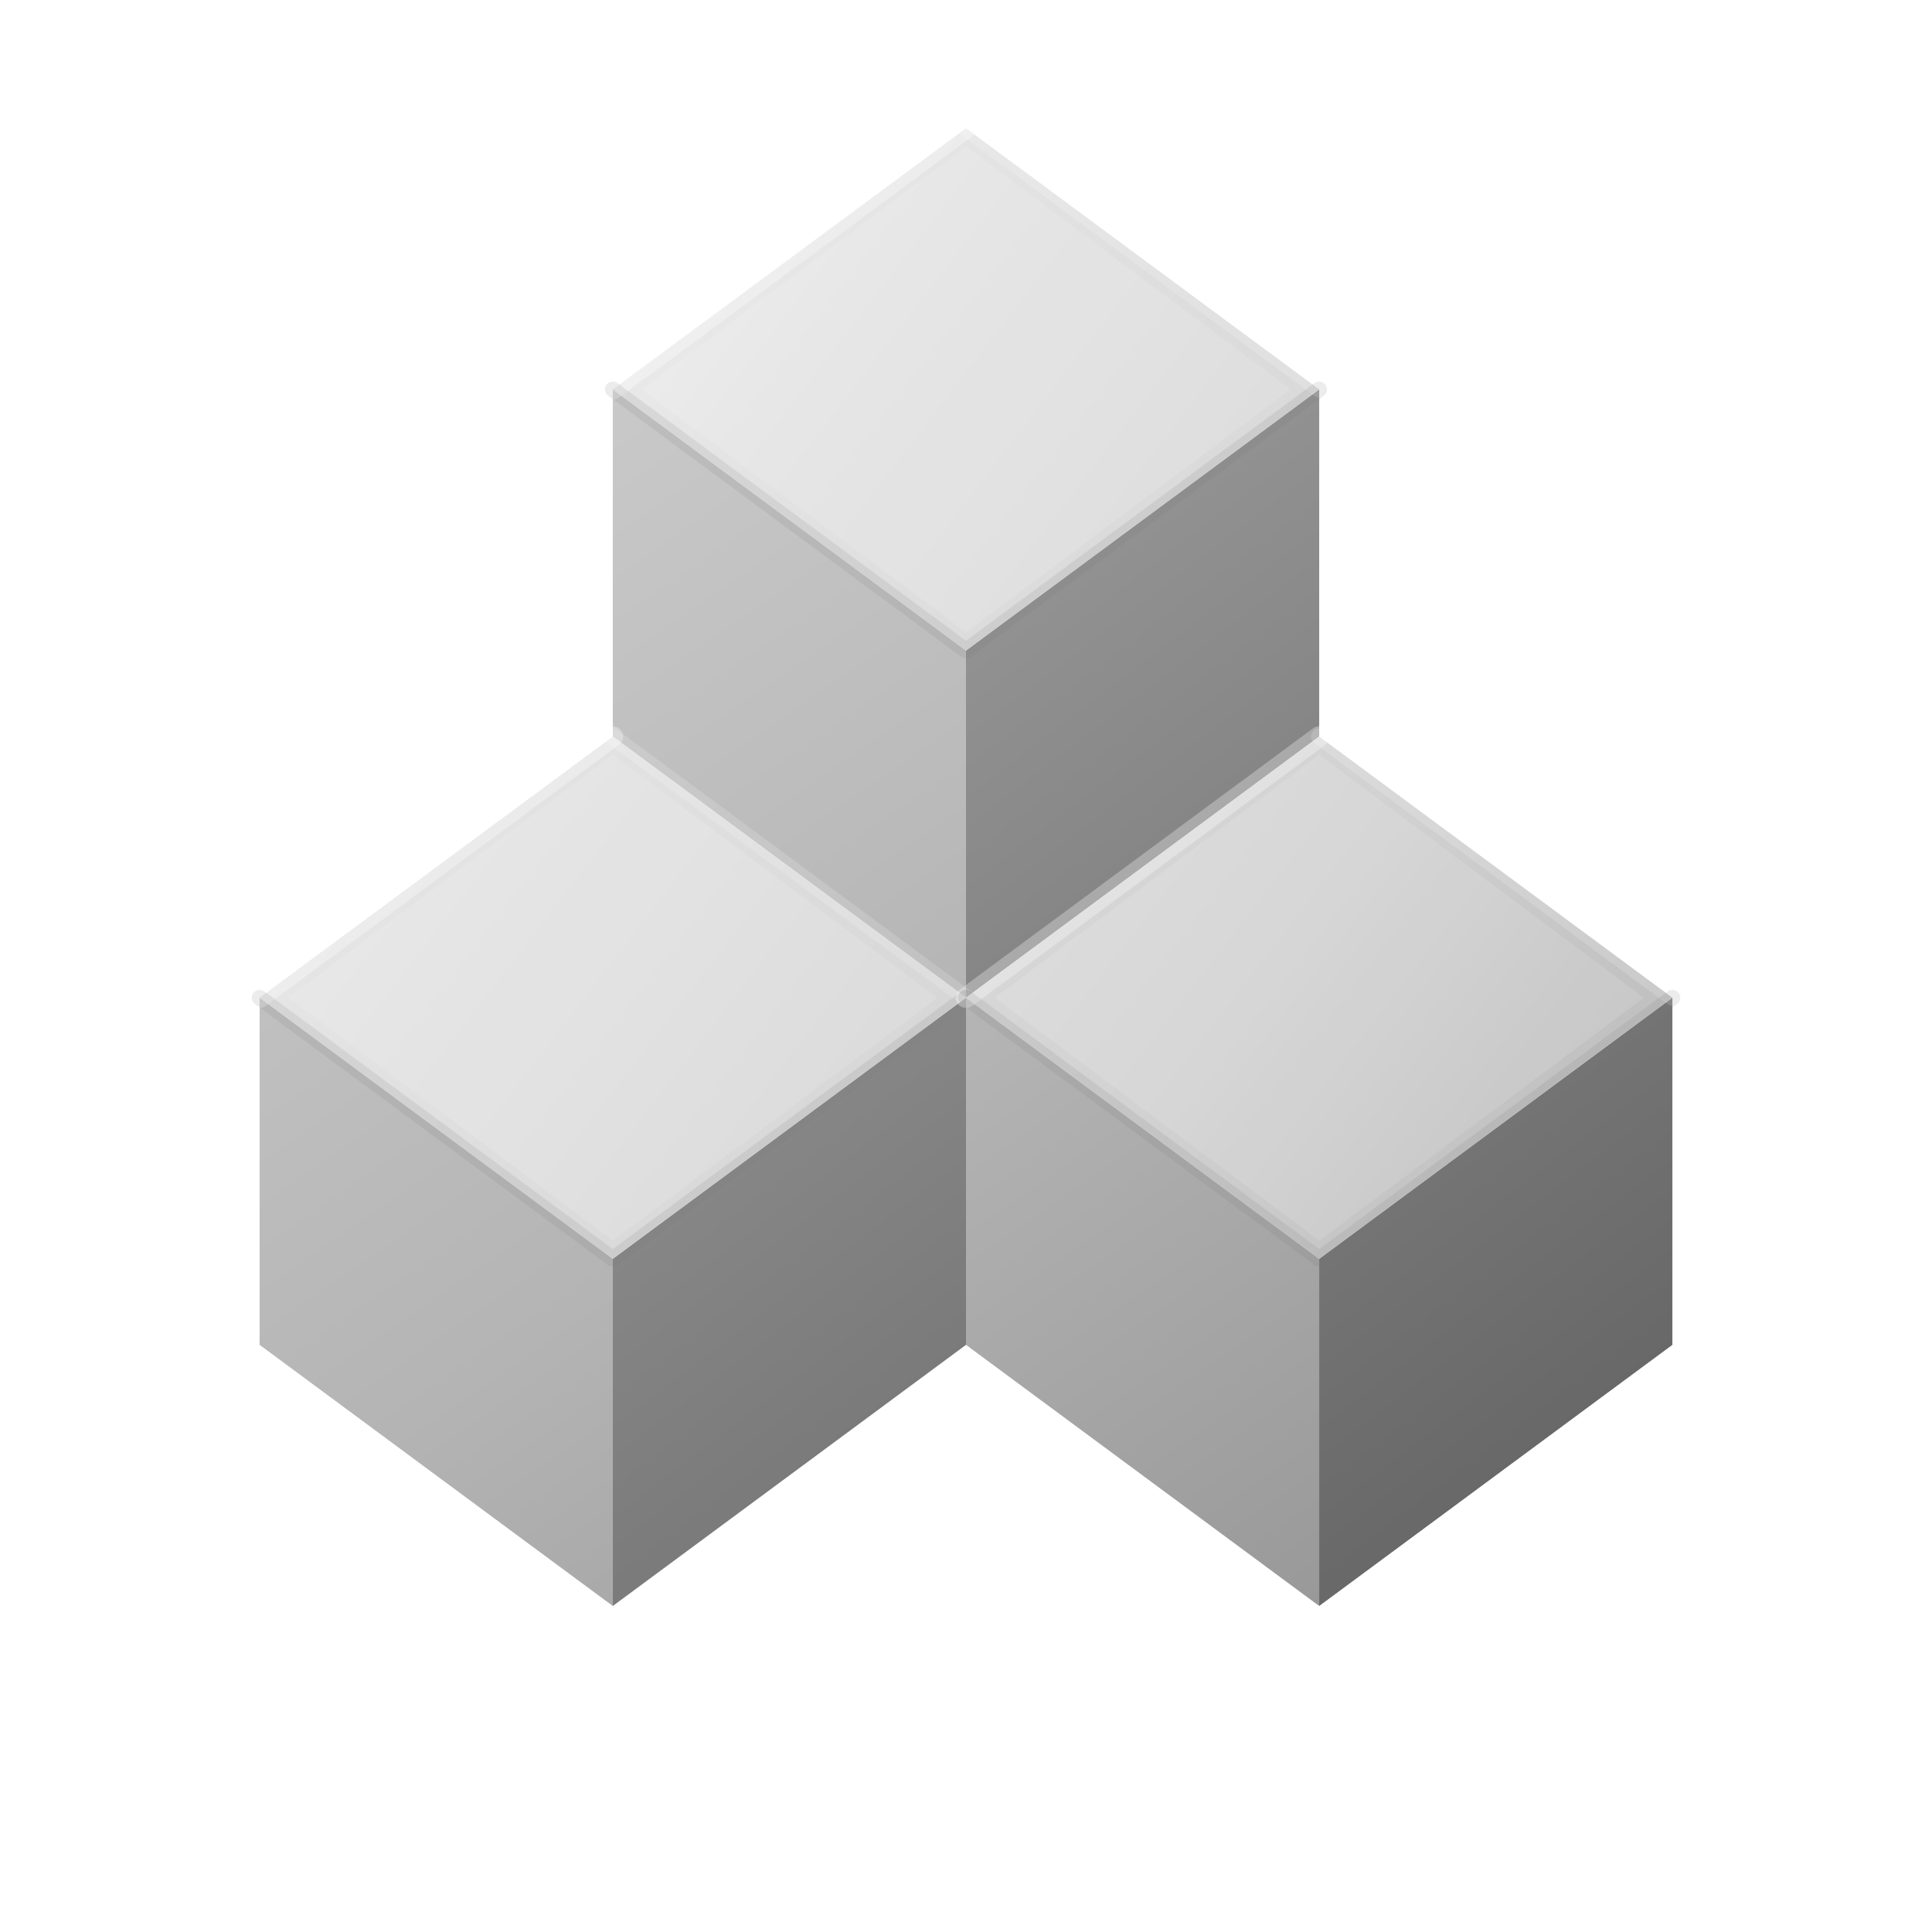
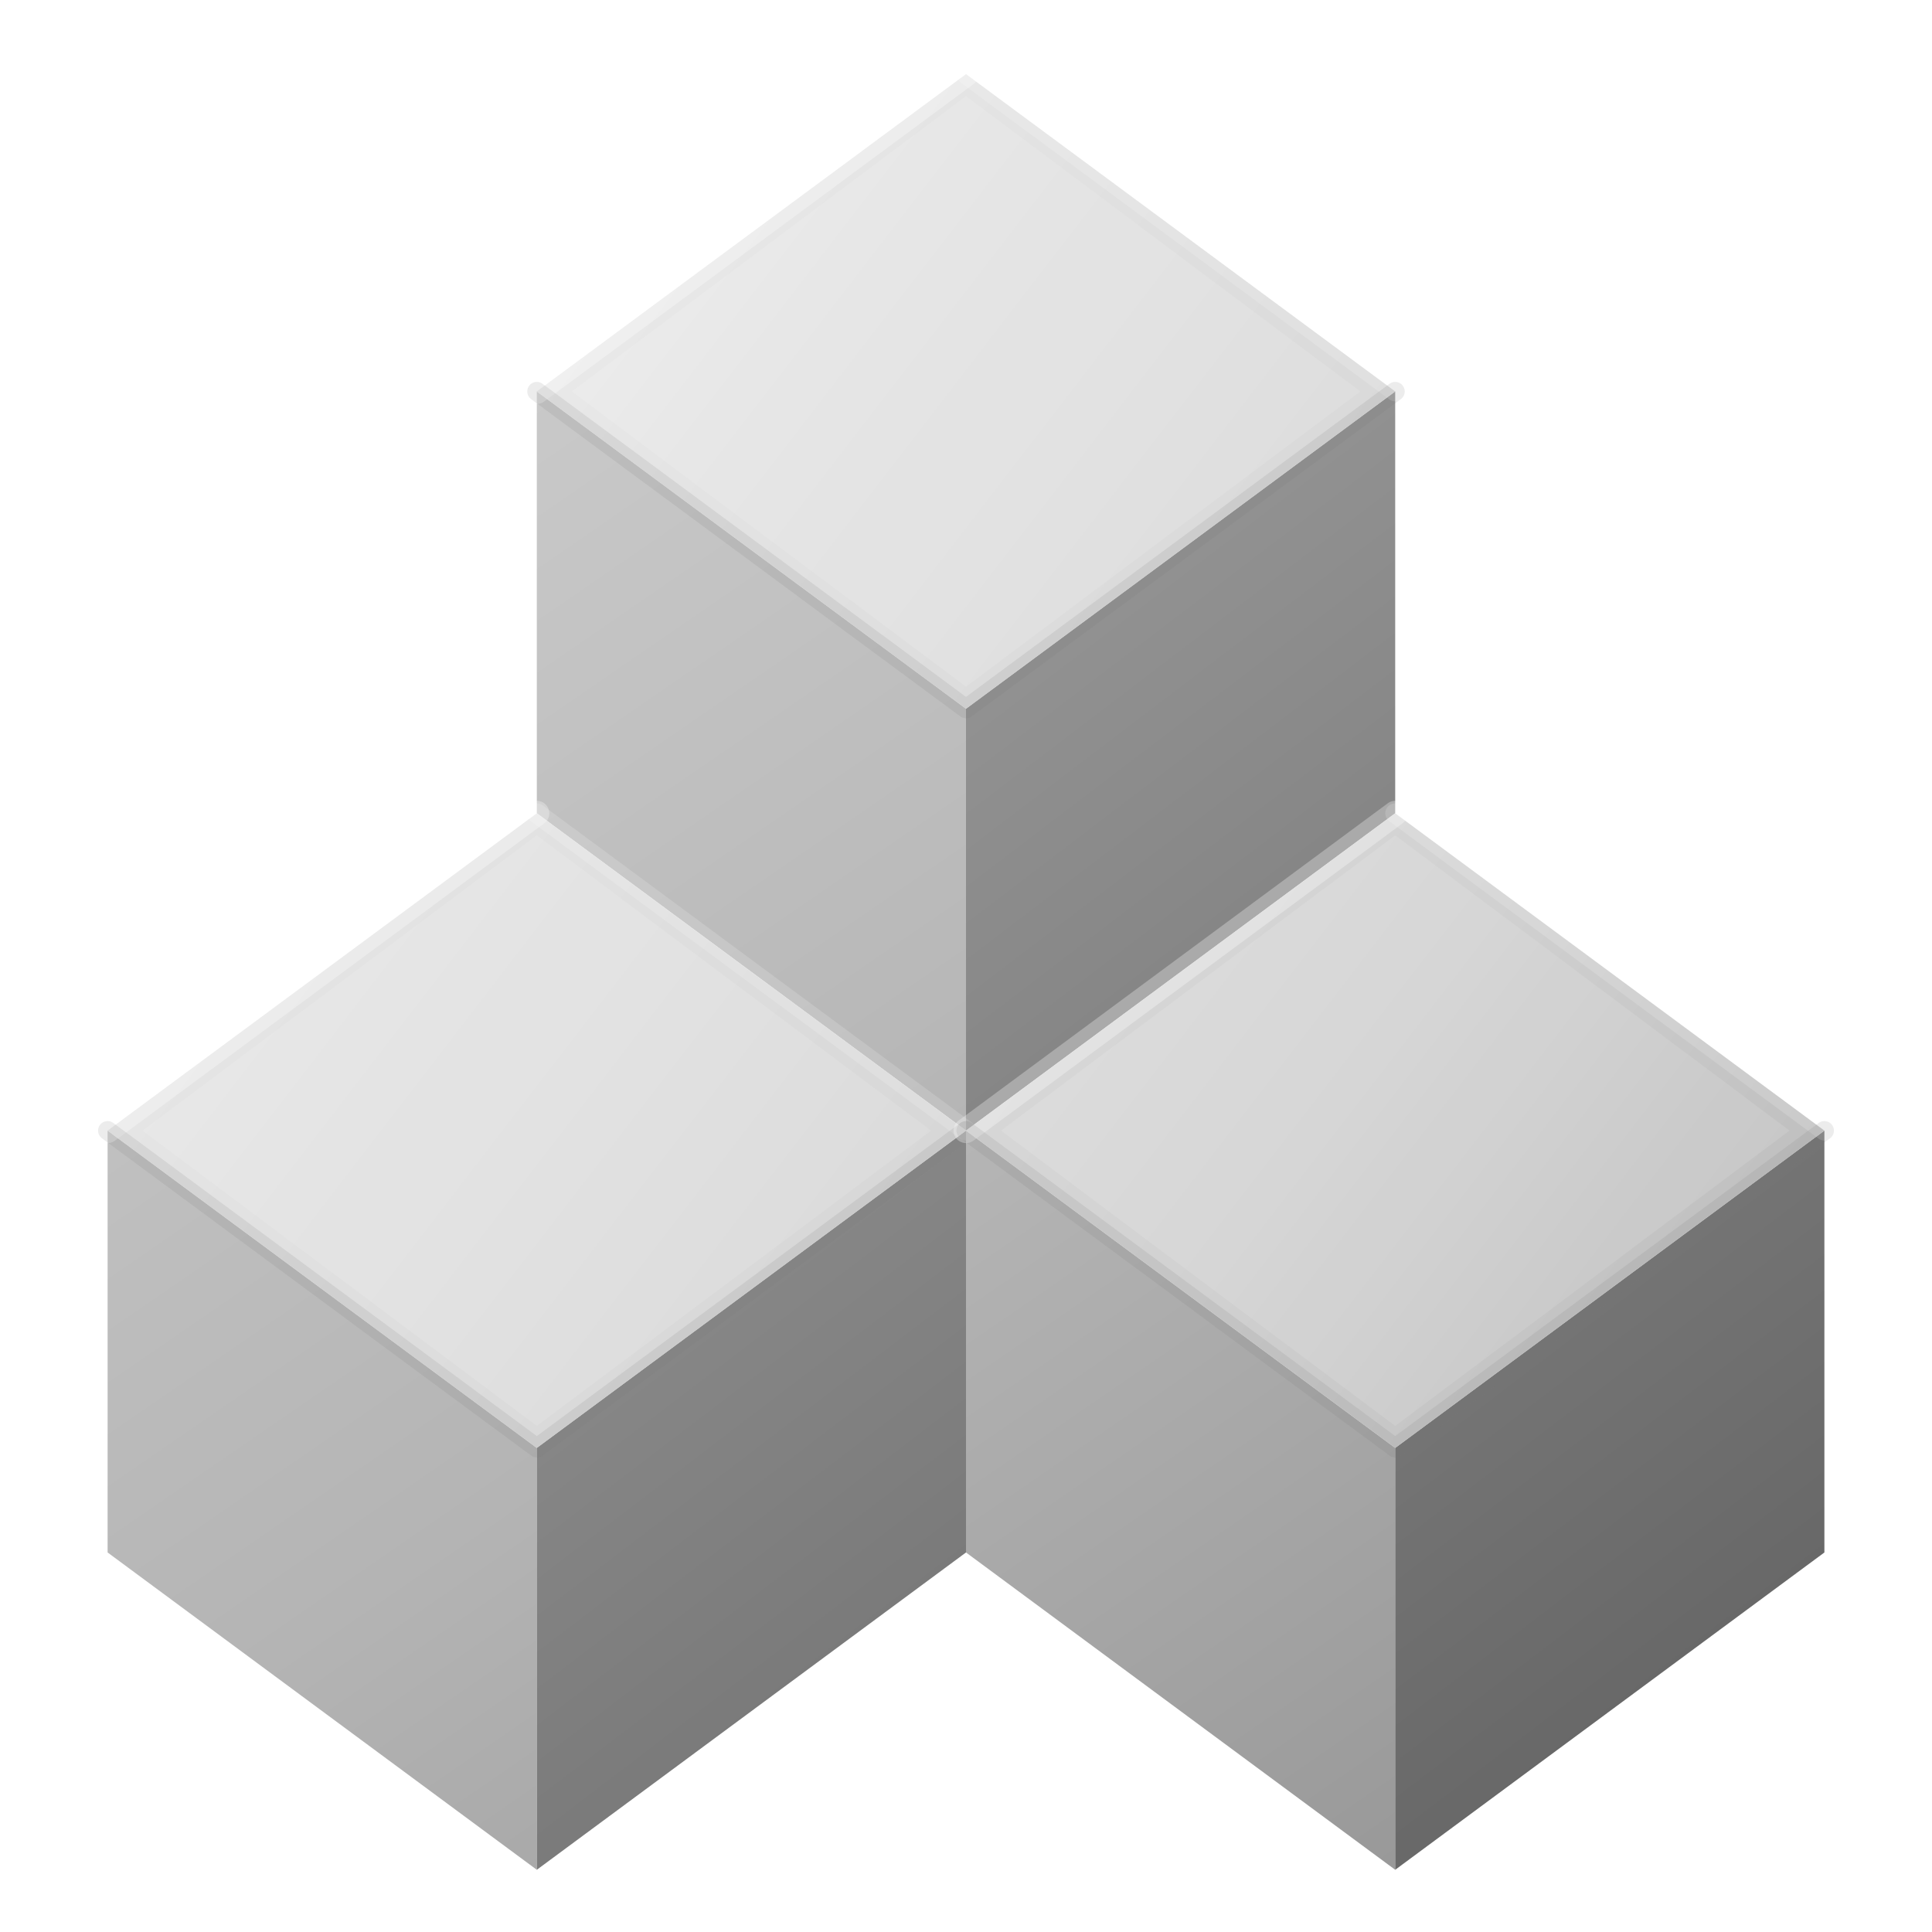
<svg xmlns="http://www.w3.org/2000/svg" width="64" height="64" viewBox="0 0 64 64" fill="none" shape-rendering="geometricPrecision" role="img" aria-labelledby="title desc">
  <defs>
    <linearGradient id="top" gradientUnits="userSpaceOnUse" x1="6" y1="2" x2="58" y2="42">
      <stop offset="0%" stop-color="#FEFEFE" />
      <stop offset="34%" stop-color="#E4E4E4" />
      <stop offset="72%" stop-color="#D1D1D1" />
      <stop offset="100%" stop-color="#B4B4B4" />
    </linearGradient>
    <linearGradient id="left" gradientUnits="userSpaceOnUse" x1="5" y1="12" x2="38" y2="60">
      <stop offset="0%" stop-color="#D1D1D1" />
      <stop offset="58%" stop-color="#B4B4B4" />
      <stop offset="100%" stop-color="#969696" />
    </linearGradient>
    <linearGradient id="right" gradientUnits="userSpaceOnUse" x1="28" y1="18" x2="60" y2="60">
      <stop offset="0%" stop-color="#989898" />
      <stop offset="54%" stop-color="#747474" />
      <stop offset="100%" stop-color="#555555" />
    </linearGradient>
  </defs>
-   <g id="upper">
-     <polygon points="20.3,12.9 32,21.55 32,33.05 20.3,24.4" fill="url(#left)" />
-     <polygon points="32,21.55 43.7,12.9 43.7,24.4 32,33.05" fill="url(#right)" />
-     <polygon points="32,4.25 43.7,12.9 32,21.55 20.3,12.9" fill="url(#top)" />
-     <polygon points="32,4.85 42.75,12.9 32,20.95 21.25,12.9" fill="#FEFEFE" opacity=".11" />
-     <path d="M32 4.25L20.3 12.9" stroke="#FEFEFE" stroke-opacity=".30" stroke-width=".68" stroke-linecap="round" />
-     <path d="M32 4.25L43.7 12.9" stroke="#FEFEFE" stroke-opacity=".16" stroke-width=".54" stroke-linecap="round" />
-     <path d="M20.3 12.9L32 21.55L43.7 12.9" stroke="#747474" stroke-opacity=".14" stroke-width=".52" fill="none" stroke-linecap="round" stroke-linejoin="round" />
-   </g>
-   <g id="lower-left">
-     <polygon points="8.6,33.05 20.3,41.7 20.3,53.2 8.6,44.55" fill="url(#left)" />
-     <polygon points="20.3,41.7 32,33.05 32,44.55 20.3,53.2" fill="url(#right)" />
-     <polygon points="20.3,24.4 32,33.05 20.3,41.7 8.6,33.05" fill="url(#top)" />
-     <polygon points="20.3,25 31.05,33.05 20.3,41.1 9.55,33.05" fill="#FEFEFE" opacity=".11" />
-     <path d="M20.3 24.4L8.6 33.05" stroke="#FEFEFE" stroke-opacity=".30" stroke-width=".68" stroke-linecap="round" />
-     <path d="M20.3 24.4L32 33.05" stroke="#FEFEFE" stroke-opacity=".16" stroke-width=".54" stroke-linecap="round" />
-     <path d="M8.6 33.05L20.3 41.7L32 33.05" stroke="#747474" stroke-opacity=".14" stroke-width=".52" fill="none" stroke-linecap="round" stroke-linejoin="round" />
-   </g>
-   <g id="lower-right">
-     <polygon points="32,33.05 43.7,41.7 43.7,53.2 32,44.55" fill="url(#left)" />
-     <polygon points="43.7,41.7 55.4,33.05 55.4,44.55 43.7,53.2" fill="url(#right)" />
-     <polygon points="43.7,24.4 55.4,33.05 43.7,41.7 32,33.05" fill="url(#top)" />
-     <polygon points="43.7,25 54.45,33.05 43.7,41.1 32.95,33.05" fill="#FEFEFE" opacity=".11" />
-     <path d="M43.7 24.4L32 33.05" stroke="#FEFEFE" stroke-opacity=".30" stroke-width=".68" stroke-linecap="round" />
-     <path d="M43.7 24.4L55.4 33.05" stroke="#FEFEFE" stroke-opacity=".16" stroke-width=".54" stroke-linecap="round" />
-     <path d="M32 33.05L43.7 41.7L55.4 33.05" stroke="#747474" stroke-opacity=".14" stroke-width=".52" fill="none" stroke-linecap="round" stroke-linejoin="round" />
+   <g id="root-scale-v2" transform="translate(-6.886 -2.709) scale(1.21519)">
+     <g id="upper">
+       <polygon points="20.3,12.9 32,21.55 32,33.05 20.3,24.4" fill="url(#left)" />
+       <polygon points="32,21.55 43.7,12.9 43.7,24.4 32,33.05" fill="url(#right)" />
+       <polygon points="32,4.25 43.7,12.9 32,21.55 20.3,12.9" fill="url(#top)" />
+       <polygon points="32,4.85 42.75,12.9 32,20.95 21.25,12.9" fill="#FEFEFE" opacity=".11" />
+       <path d="M32 4.25L20.3 12.9" stroke="#FEFEFE" stroke-opacity=".30" stroke-width=".68" stroke-linecap="round" />
+       <path d="M32 4.25L43.7 12.9" stroke="#FEFEFE" stroke-opacity=".16" stroke-width=".54" stroke-linecap="round" />
+       <path d="M20.3 12.9L32 21.55L43.7 12.9" stroke="#747474" stroke-opacity=".14" stroke-width=".52" fill="none" stroke-linecap="round" stroke-linejoin="round" />
+     </g>
+     <g id="lower-left">
+       <polygon points="8.6,33.05 20.3,41.7 20.3,53.2 8.6,44.55" fill="url(#left)" />
+       <polygon points="20.3,41.7 32,33.05 32,44.55 20.3,53.2" fill="url(#right)" />
+       <polygon points="20.3,24.4 32,33.05 20.3,41.7 8.6,33.05" fill="url(#top)" />
+       <polygon points="20.3,25 31.05,33.05 20.3,41.1 9.55,33.05" fill="#FEFEFE" opacity=".11" />
+       <path d="M20.3 24.4L8.6 33.05" stroke="#FEFEFE" stroke-opacity=".30" stroke-width=".68" stroke-linecap="round" />
+       <path d="M20.3 24.4L32 33.05" stroke="#FEFEFE" stroke-opacity=".16" stroke-width=".54" stroke-linecap="round" />
+       <path d="M8.6 33.05L20.3 41.7L32 33.05" stroke="#747474" stroke-opacity=".14" stroke-width=".52" fill="none" stroke-linecap="round" stroke-linejoin="round" />
+     </g>
+     <g id="lower-right">
+       <polygon points="32,33.05 43.7,41.7 43.7,53.2 32,44.55" fill="url(#left)" />
+       <polygon points="43.7,41.7 55.4,33.05 55.4,44.55 43.7,53.2" fill="url(#right)" />
+       <polygon points="43.7,24.4 55.4,33.05 43.7,41.7 32,33.05" fill="url(#top)" />
+       <polygon points="43.7,25 54.45,33.05 43.7,41.1 32.95,33.05" fill="#FEFEFE" opacity=".11" />
+       <path d="M43.7 24.4L32 33.05" stroke="#FEFEFE" stroke-opacity=".30" stroke-width=".68" stroke-linecap="round" />
+       <path d="M43.7 24.4L55.4 33.05" stroke="#FEFEFE" stroke-opacity=".16" stroke-width=".54" stroke-linecap="round" />
+       <path d="M32 33.05L43.7 41.7L55.4 33.05" stroke="#747474" stroke-opacity=".14" stroke-width=".52" fill="none" stroke-linecap="round" stroke-linejoin="round" />
+     </g>
  </g>
</svg>
